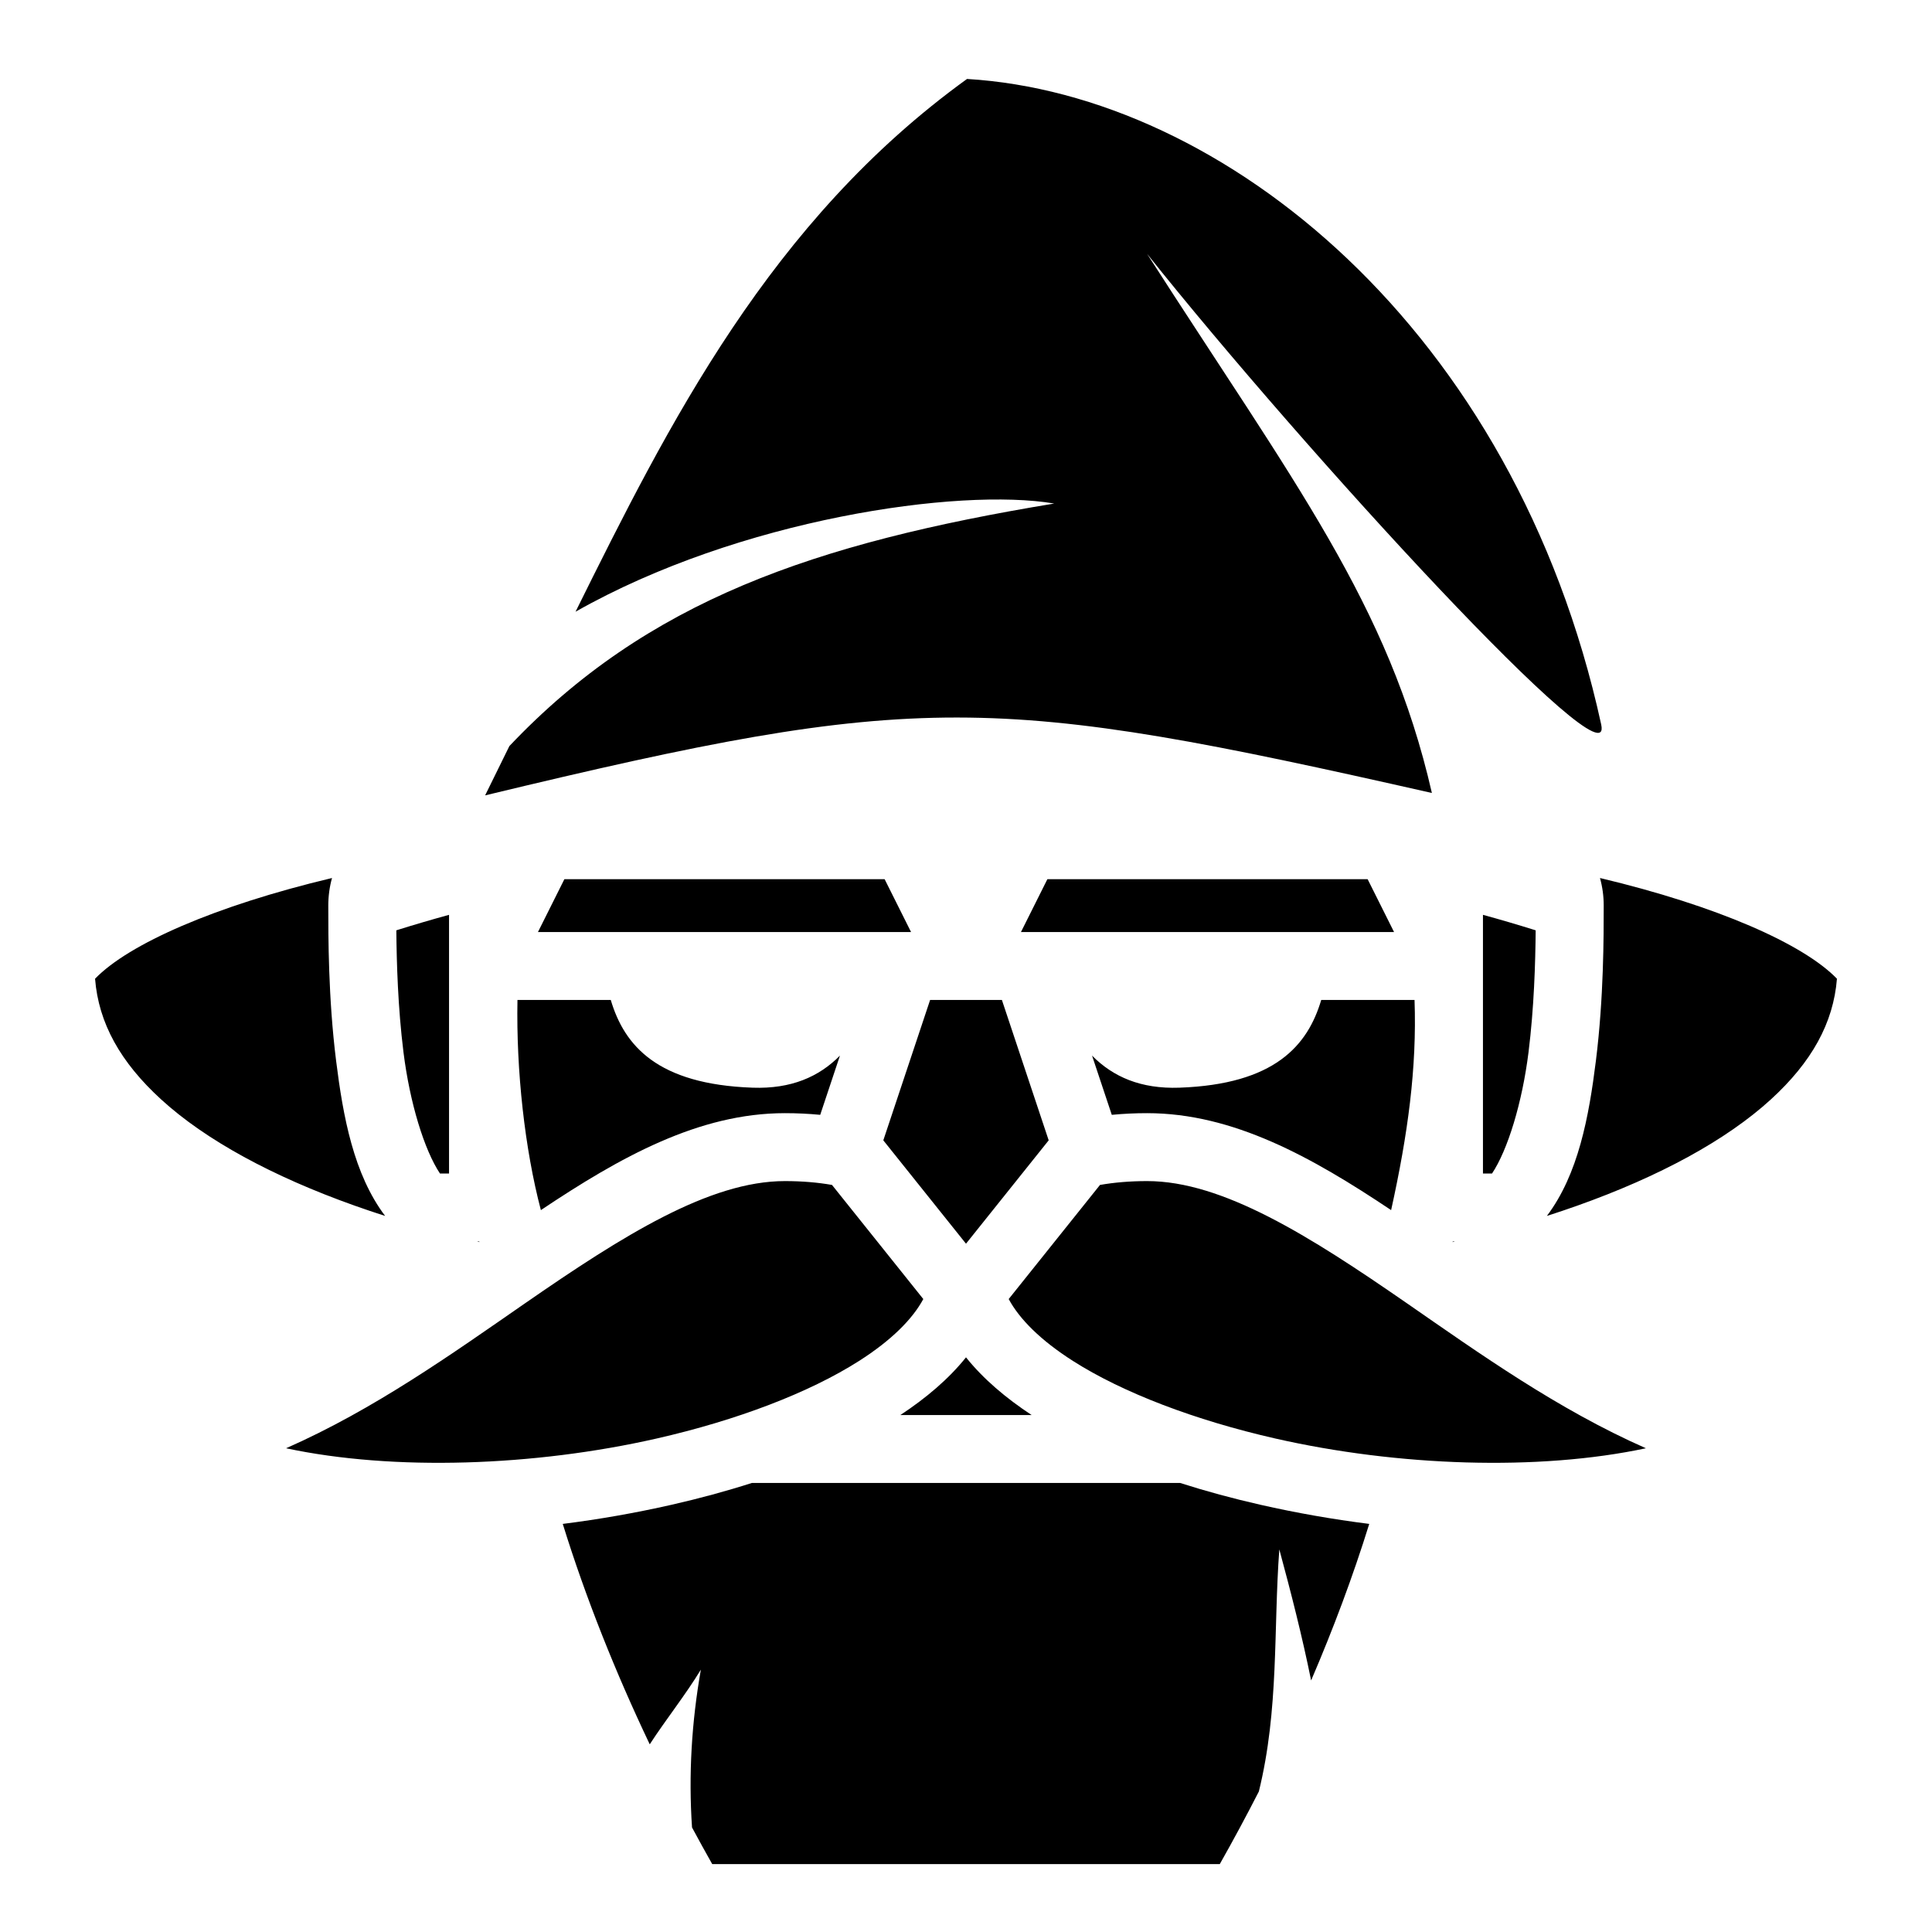
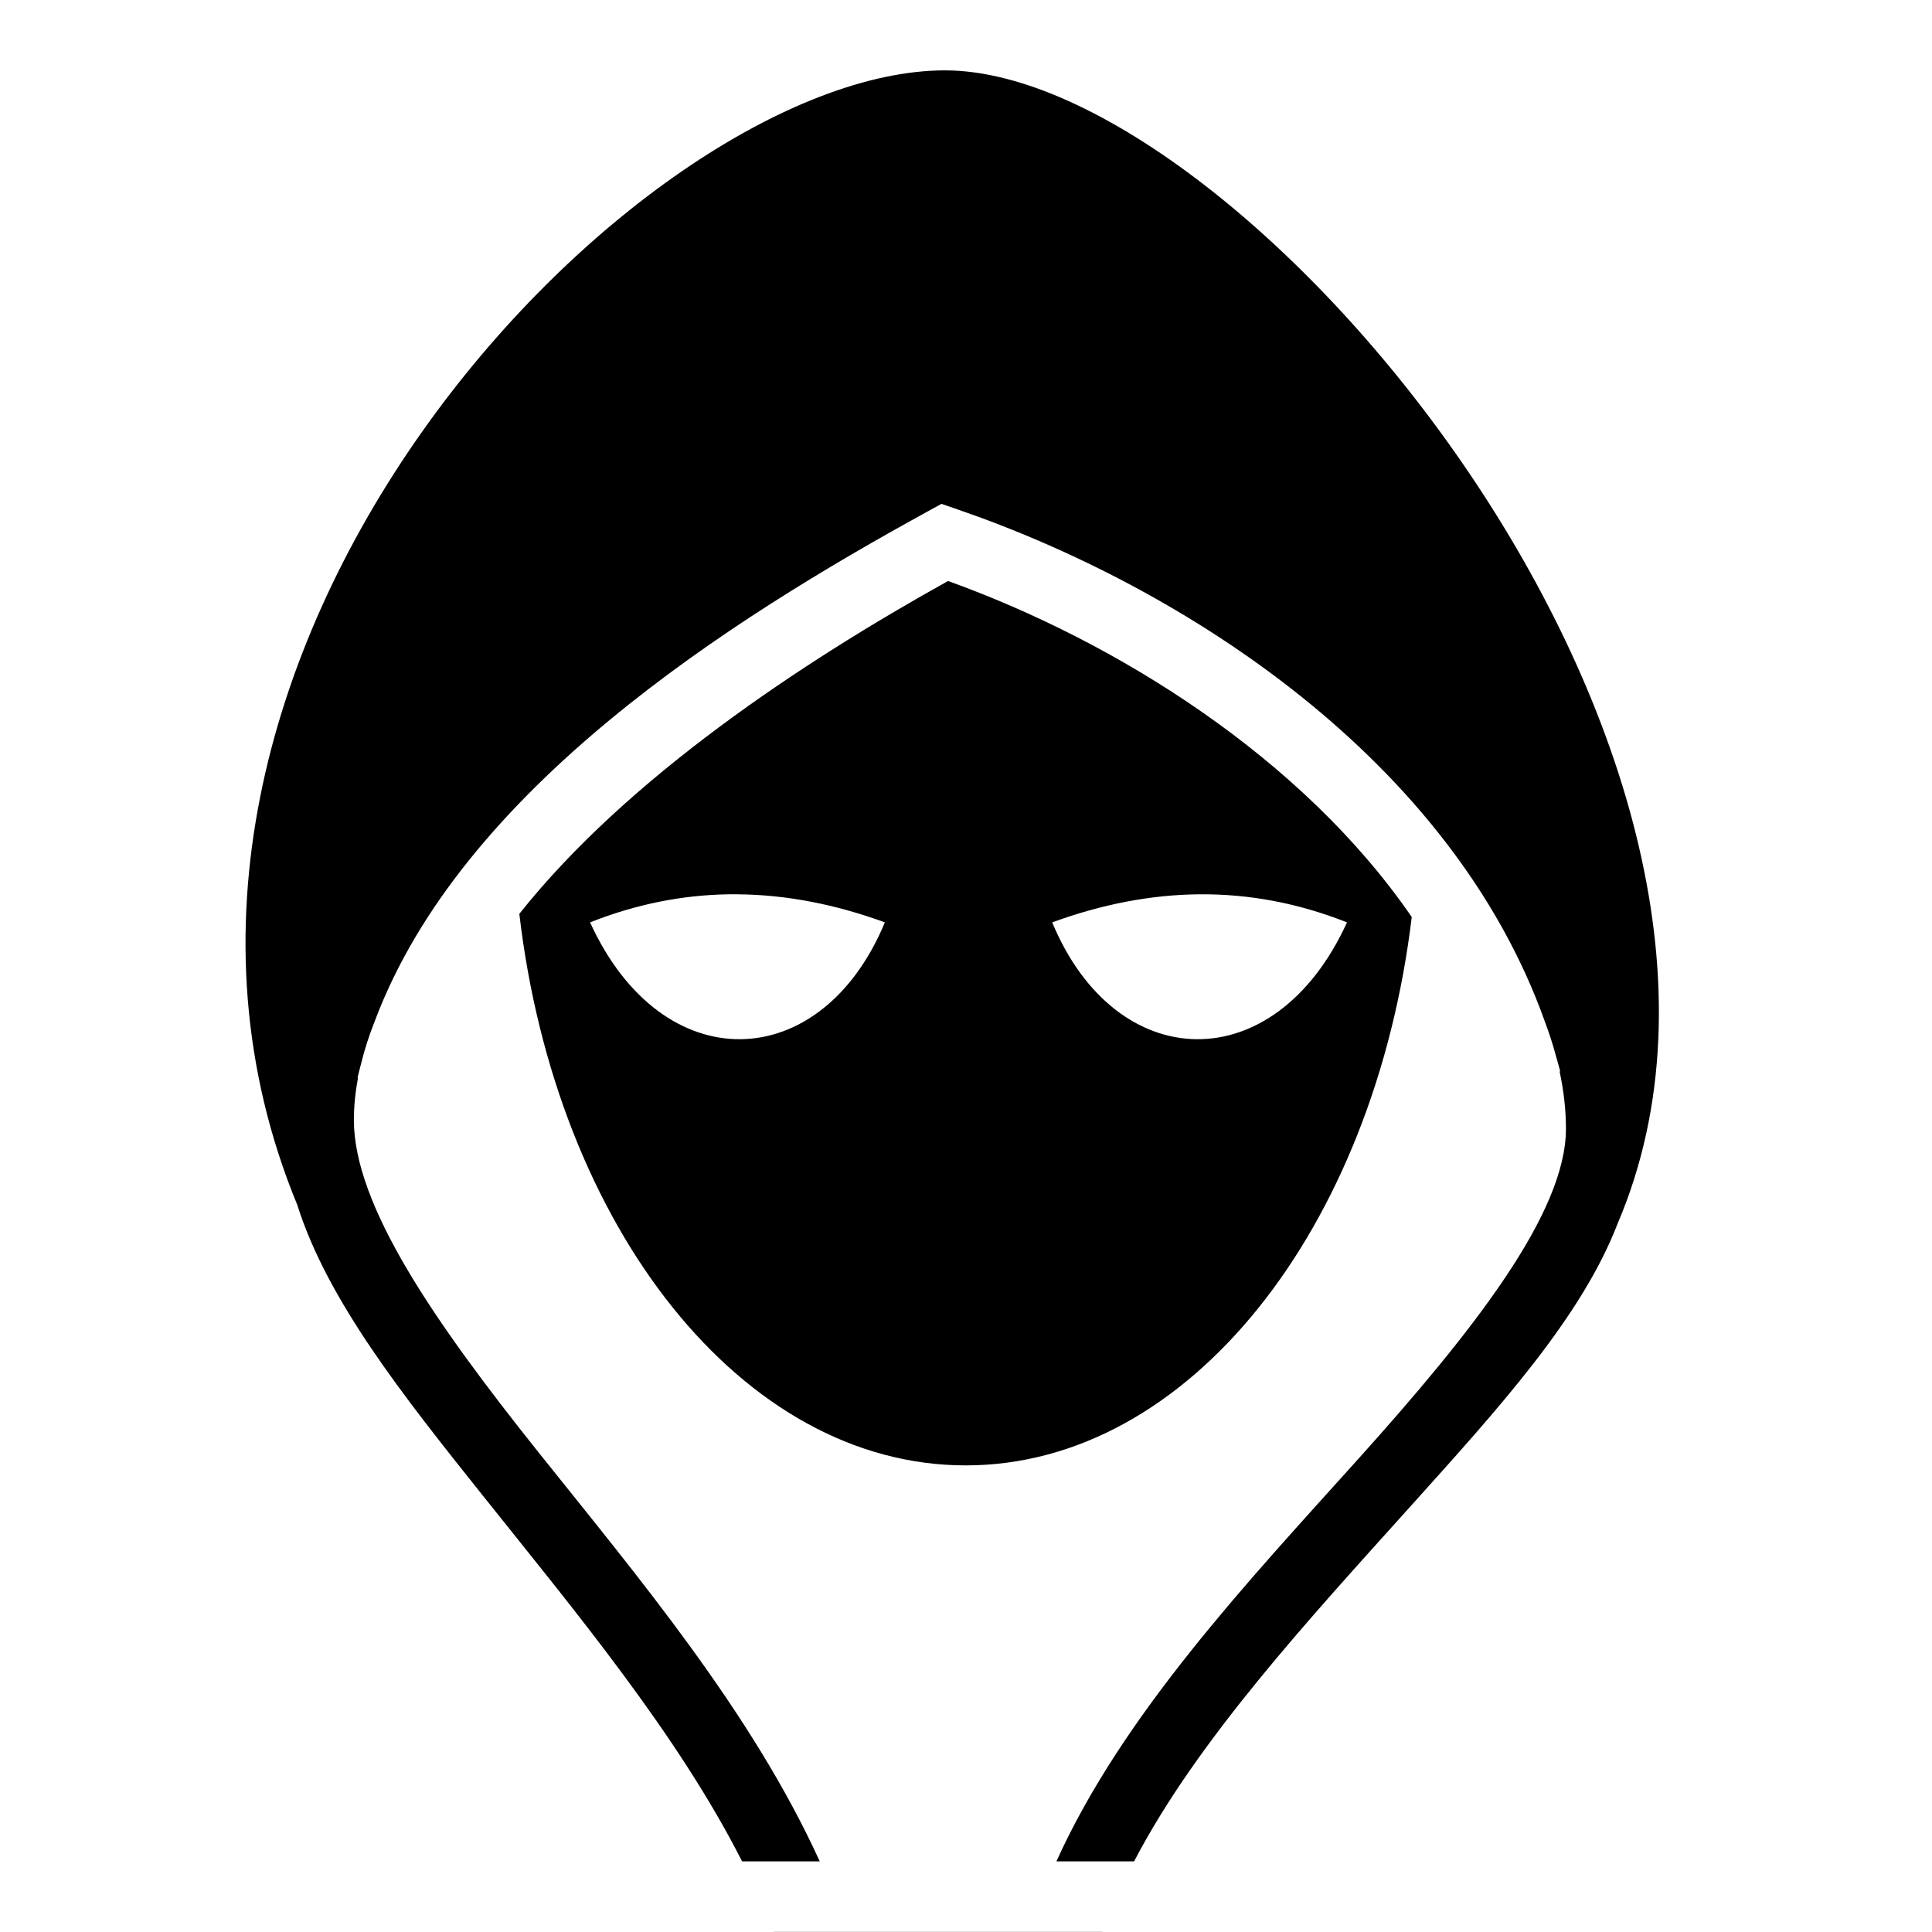
<svg xmlns="http://www.w3.org/2000/svg" viewBox="0 0 512 512">
-   <path fill="#000" d="M256.27 20.925c-52.273 37.769-79.069 91.434-103.745 141.186 43.382-24.61 101.684-32.948 126.85-28.668-63.746 10.515-107.937 25.792-144.383 64.272-2.19 4.454-4.085 8.327-6.43 13.07 115.463-27.833 134.484-26.974 250.903-.637C368 160 342.953 128 304 67.285 345.913 119.821 428.148 209.456 424.334 192 401.444 87.226 324.214 24.989 256.271 20.925zM87.989 232.682c-31.046 7.383-53.906 17.49-62.797 26.69.932 11.765 6.717 22.121 17.506 31.985 11.813 10.8 29.562 20.427 51.319 28.163a273.08 273.08 0 0 0 8.046 2.716c-8.35-11.066-11.142-26.325-12.992-41.119C86.98 264.384 87 248 87 240c0-2.523.338-4.991.988-7.318zm336.024 0A27.24 27.24 0 0 1 425 240c0 8 .021 24.384-2.07 41.117-1.85 14.794-4.643 30.053-12.993 41.12a273.093 273.093 0 0 0 8.047-2.717c21.757-7.736 39.506-17.363 51.319-28.163 10.789-9.864 16.574-20.22 17.506-31.986-8.891-9.2-31.751-19.306-62.797-26.69zm-274.45.318l-7 14h98.875l-7-14zm128 0l-7 14h98.875l-7-14zM119 242.441a395.458 395.458 0 0 0-13.97 4.104c.08 8.545.419 20.491 1.9 32.338 1.671 13.374 5.511 25.881 9.672 32.117H119zm274 0V311h2.398c4.16-6.236 8-18.743 9.672-32.117 1.481-11.847 1.82-23.793 1.9-32.338A395.458 395.458 0 0 0 393 242.44zM137.133 265c-.355 18.784 1.943 39.52 6.205 55.693C164.368 306.628 185.205 295 208 295c3.244 0 6.366.152 9.365.443l5.233-15.699c-5.558 5.62-12.91 8.865-23.149 8.504-25.23-.89-33.994-11.133-37.588-23.248zm109.355 0l-12.402 37.201L256 329.594l21.914-27.393-12.4-37.201zm103.65 0c-3.593 12.115-12.356 22.357-37.587 23.248-10.24.361-17.593-2.884-23.15-8.504l5.234 15.7A96.764 96.764 0 0 1 304 295c22.795 0 43.632 11.628 64.662 25.693 4.438-20.098 6.842-37.627 6.205-55.693zM208 313c-20 0-42.956 14.455-68.877 32.4-19.18 13.278-39.947 28.109-63.309 38.405 28.54 6.086 65.79 4.784 98.192-2.58 21.253-4.83 40.458-12.145 53.654-20.563 8.58-5.473 14.158-11.082 17.026-16.398L220.49 314.02c-3.723-.65-7.877-1.02-12.49-1.02zm96 0c-4.613 0-8.767.37-12.49 1.02l-24.196 30.244c2.868 5.316 8.447 10.925 17.026 16.398 13.196 8.418 32.401 15.732 53.654 20.563 32.402 7.364 69.652 8.666 98.192 2.58-23.362-10.296-44.13-25.127-63.309-38.405C346.956 327.455 324 313 304 313zm-177.617 16c.222.053.44.11.662.162L127 329h-.617zM385 329l-.045.162c.222-.053.44-.109.662-.162zm-129 30.709c-4.565 5.707-10.576 10.804-17.395 15.291h34.79c-6.82-4.487-12.832-9.582-17.395-15.291zM199.252 393c-6.818 2.182-13.934 4.11-21.258 5.775a299.581 299.581 0 0 1-28.855 5.077c6.095 19.676 14.08 39.577 22.986 58.279l.064.13c4.336-6.673 9.43-13.021 13.547-19.788-2.453 13.94-3.288 27.88-2.343 41.82a522.587 522.587 0 0 0 5.35 9.707h134.515a516.904 516.904 0 0 0 10.353-19.24c5.369-21.84 3.843-42.8 5.42-64.155 3.111 11.494 6.06 23.033 8.43 34.73 5.843-13.608 11.098-27.598 15.4-41.483a299.581 299.581 0 0 1-28.855-5.077c-7.324-1.664-14.44-3.593-21.258-5.775H199.252z" />
+   <path d="M250.453 18.648c-81.376 0-231.45 155.81-171.668 300.672 7.978 25.267 27.867 50.345 49.205 77.076 24.453 30.633 51.61 63.238 68.668 96.885h20.584c-18.13-39.8-48.558-75.86-74.646-108.542-27.415-34.343-48.813-65.267-48.815-87.95.002-3.61.377-7.333 1.09-11.136l-.12-.027c.287-1.23.598-2.455.924-3.674.913-3.757 2.14-7.578 3.68-11.436 23.075-61.4 94.16-106.3 146.552-135.014l3.594-1.97 3.906 1.345c60.932 20.9 131.302 66.756 155.967 135.77 1.134 3.01 2.114 6.012 2.914 8.998.41 1.413.81 2.832 1.182 4.263l-.156.04c1.1 5.15 1.68 10.232 1.678 15.177v.002c0 22.304-24.448 53.49-55.04 87.512-29.063 32.318-62.31 67.554-79.997 106.644h20.59c16.756-32.134 46.205-64.013 73.303-94.147 23.14-25.733 45.285-49.998 54.867-74.945 52.844-124.03-99.228-305.54-178.262-305.54zm.797 135.32c-38.68 21.5-85.036 52.22-113.623 88.212 9.72 83.004 58.994 146.164 118.31 146.164 59.117 0 108.24-62.733 118.19-145.323-28.928-42.097-78.05-72.91-122.877-89.05zM193 237c.814-.013 1.624-.006 2.438 0 13.02.102 26.043 2.687 39.062 7.438-16.848 40.6-58.98 41.963-78.125 0 12.206-4.835 24.42-7.24 36.625-7.438zm124.906 0c13.02-.102 26.043 2.28 39.063 7.438-19.148 41.963-61.28 40.6-78.126 0 13.02-4.75 26.043-7.336 39.062-7.438zm-112.82 274.97l.135.32h86.844l.13-.32h-87.108z" fill="#000" fill-rule="evenodd" />
</svg>
